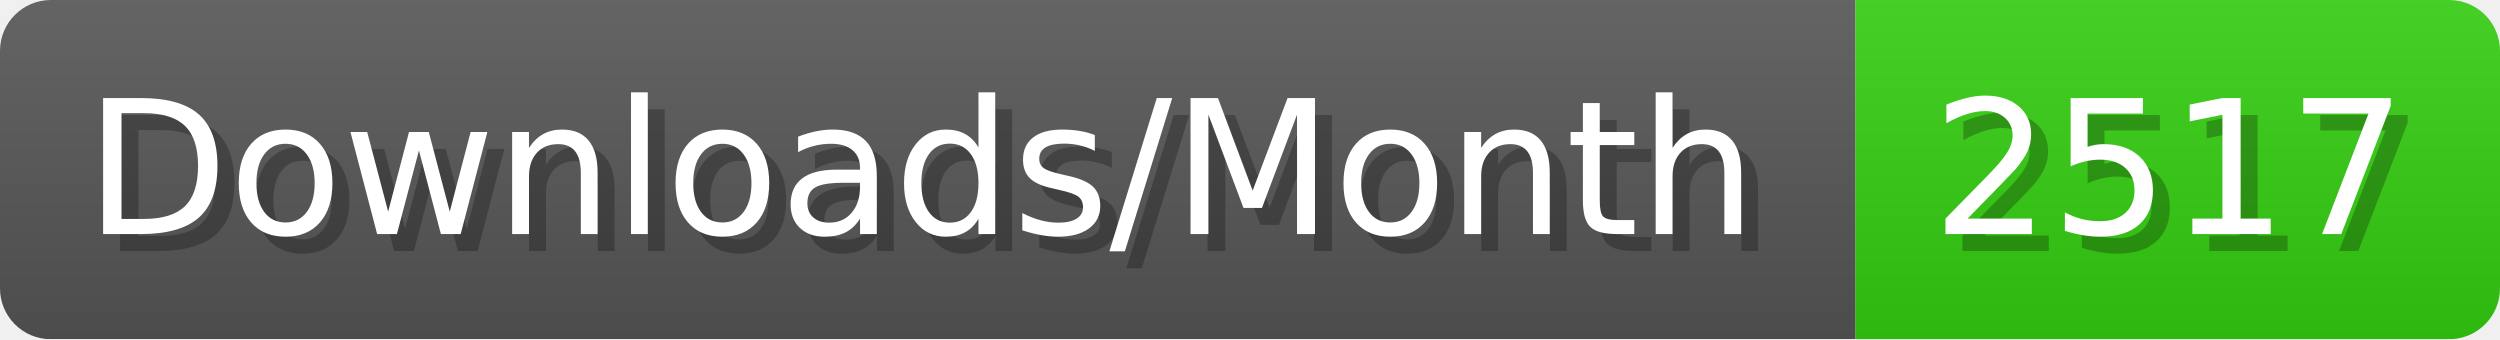
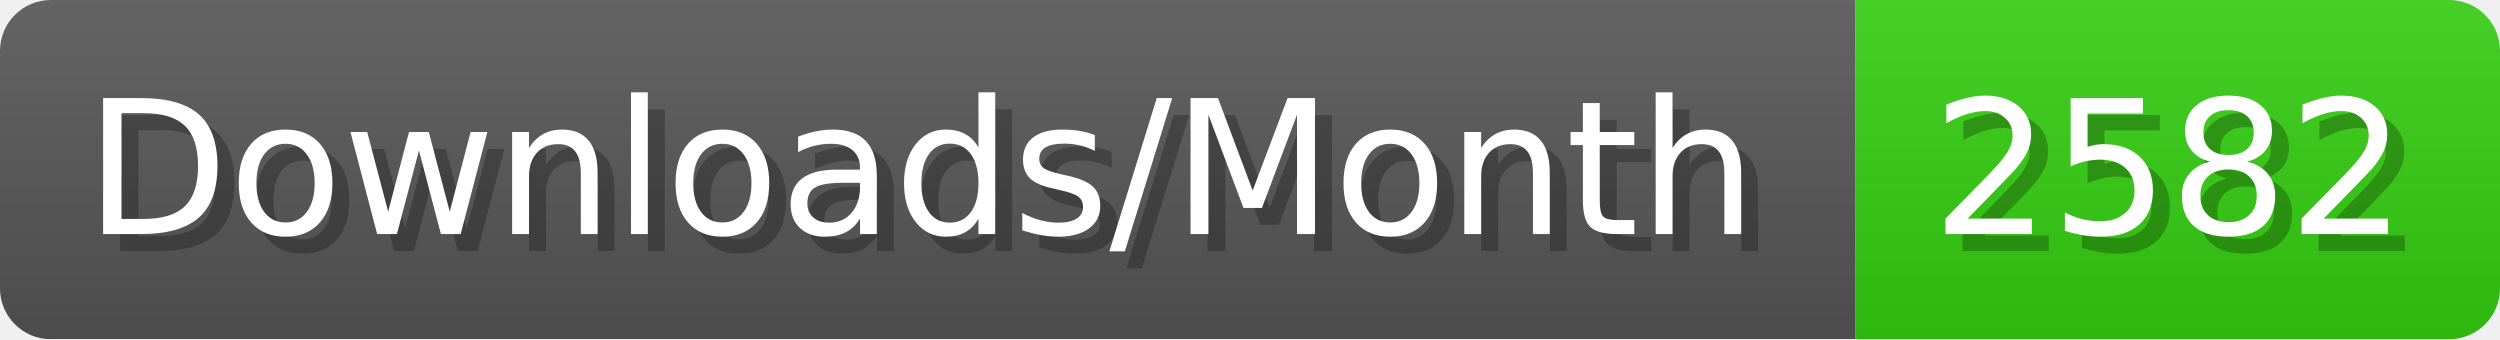
- <svg xmlns="http://www.w3.org/2000/svg" width="147.4" height="20" viewBox="0 0 1474 200" role="img" aria-label="Downloads/Month: 2517">
+ <svg xmlns="http://www.w3.org/2000/svg" width="147.4" height="20" viewBox="0 0 1474 200" role="img" aria-label="Downloads/Month: 2582">
  <linearGradient id="YlXUI" x2="0" y2="100%">
    <stop offset="0" stop-opacity=".1" stop-color="#EEE" />
    <stop offset="1" stop-opacity=".1" />
  </linearGradient>
  <mask id="JHhop">
    <rect width="1474" height="200" rx="30" fill="#FFF" />
  </mask>
  <g mask="url(#JHhop)">
    <rect width="1094" height="200" fill="#555" />
    <rect width="380" height="200" fill="#3C1" x="1094" />
    <rect width="1474" height="200" fill="url(#YlXUI)" />
  </g>
  <g aria-hidden="true" fill="#fff" text-anchor="start" font-family="Verdana,DejaVu Sans,sans-serif" font-size="110">
    <text x="60" y="148" textLength="994" fill="#000" opacity="0.25">Downloads/Month</text>
    <text x="50" y="138" textLength="994">Downloads/Month</text>
-     <text x="1149" y="148" textLength="280" fill="#000" opacity="0.25">2517</text>
-     <text x="1139" y="138" textLength="280">2517</text>
+     <text x="1149" y="148" textLength="280" fill="#000" opacity="0.25">2582</text>
+     <text x="1139" y="138" textLength="280">2582</text>
  </g>
</svg>
